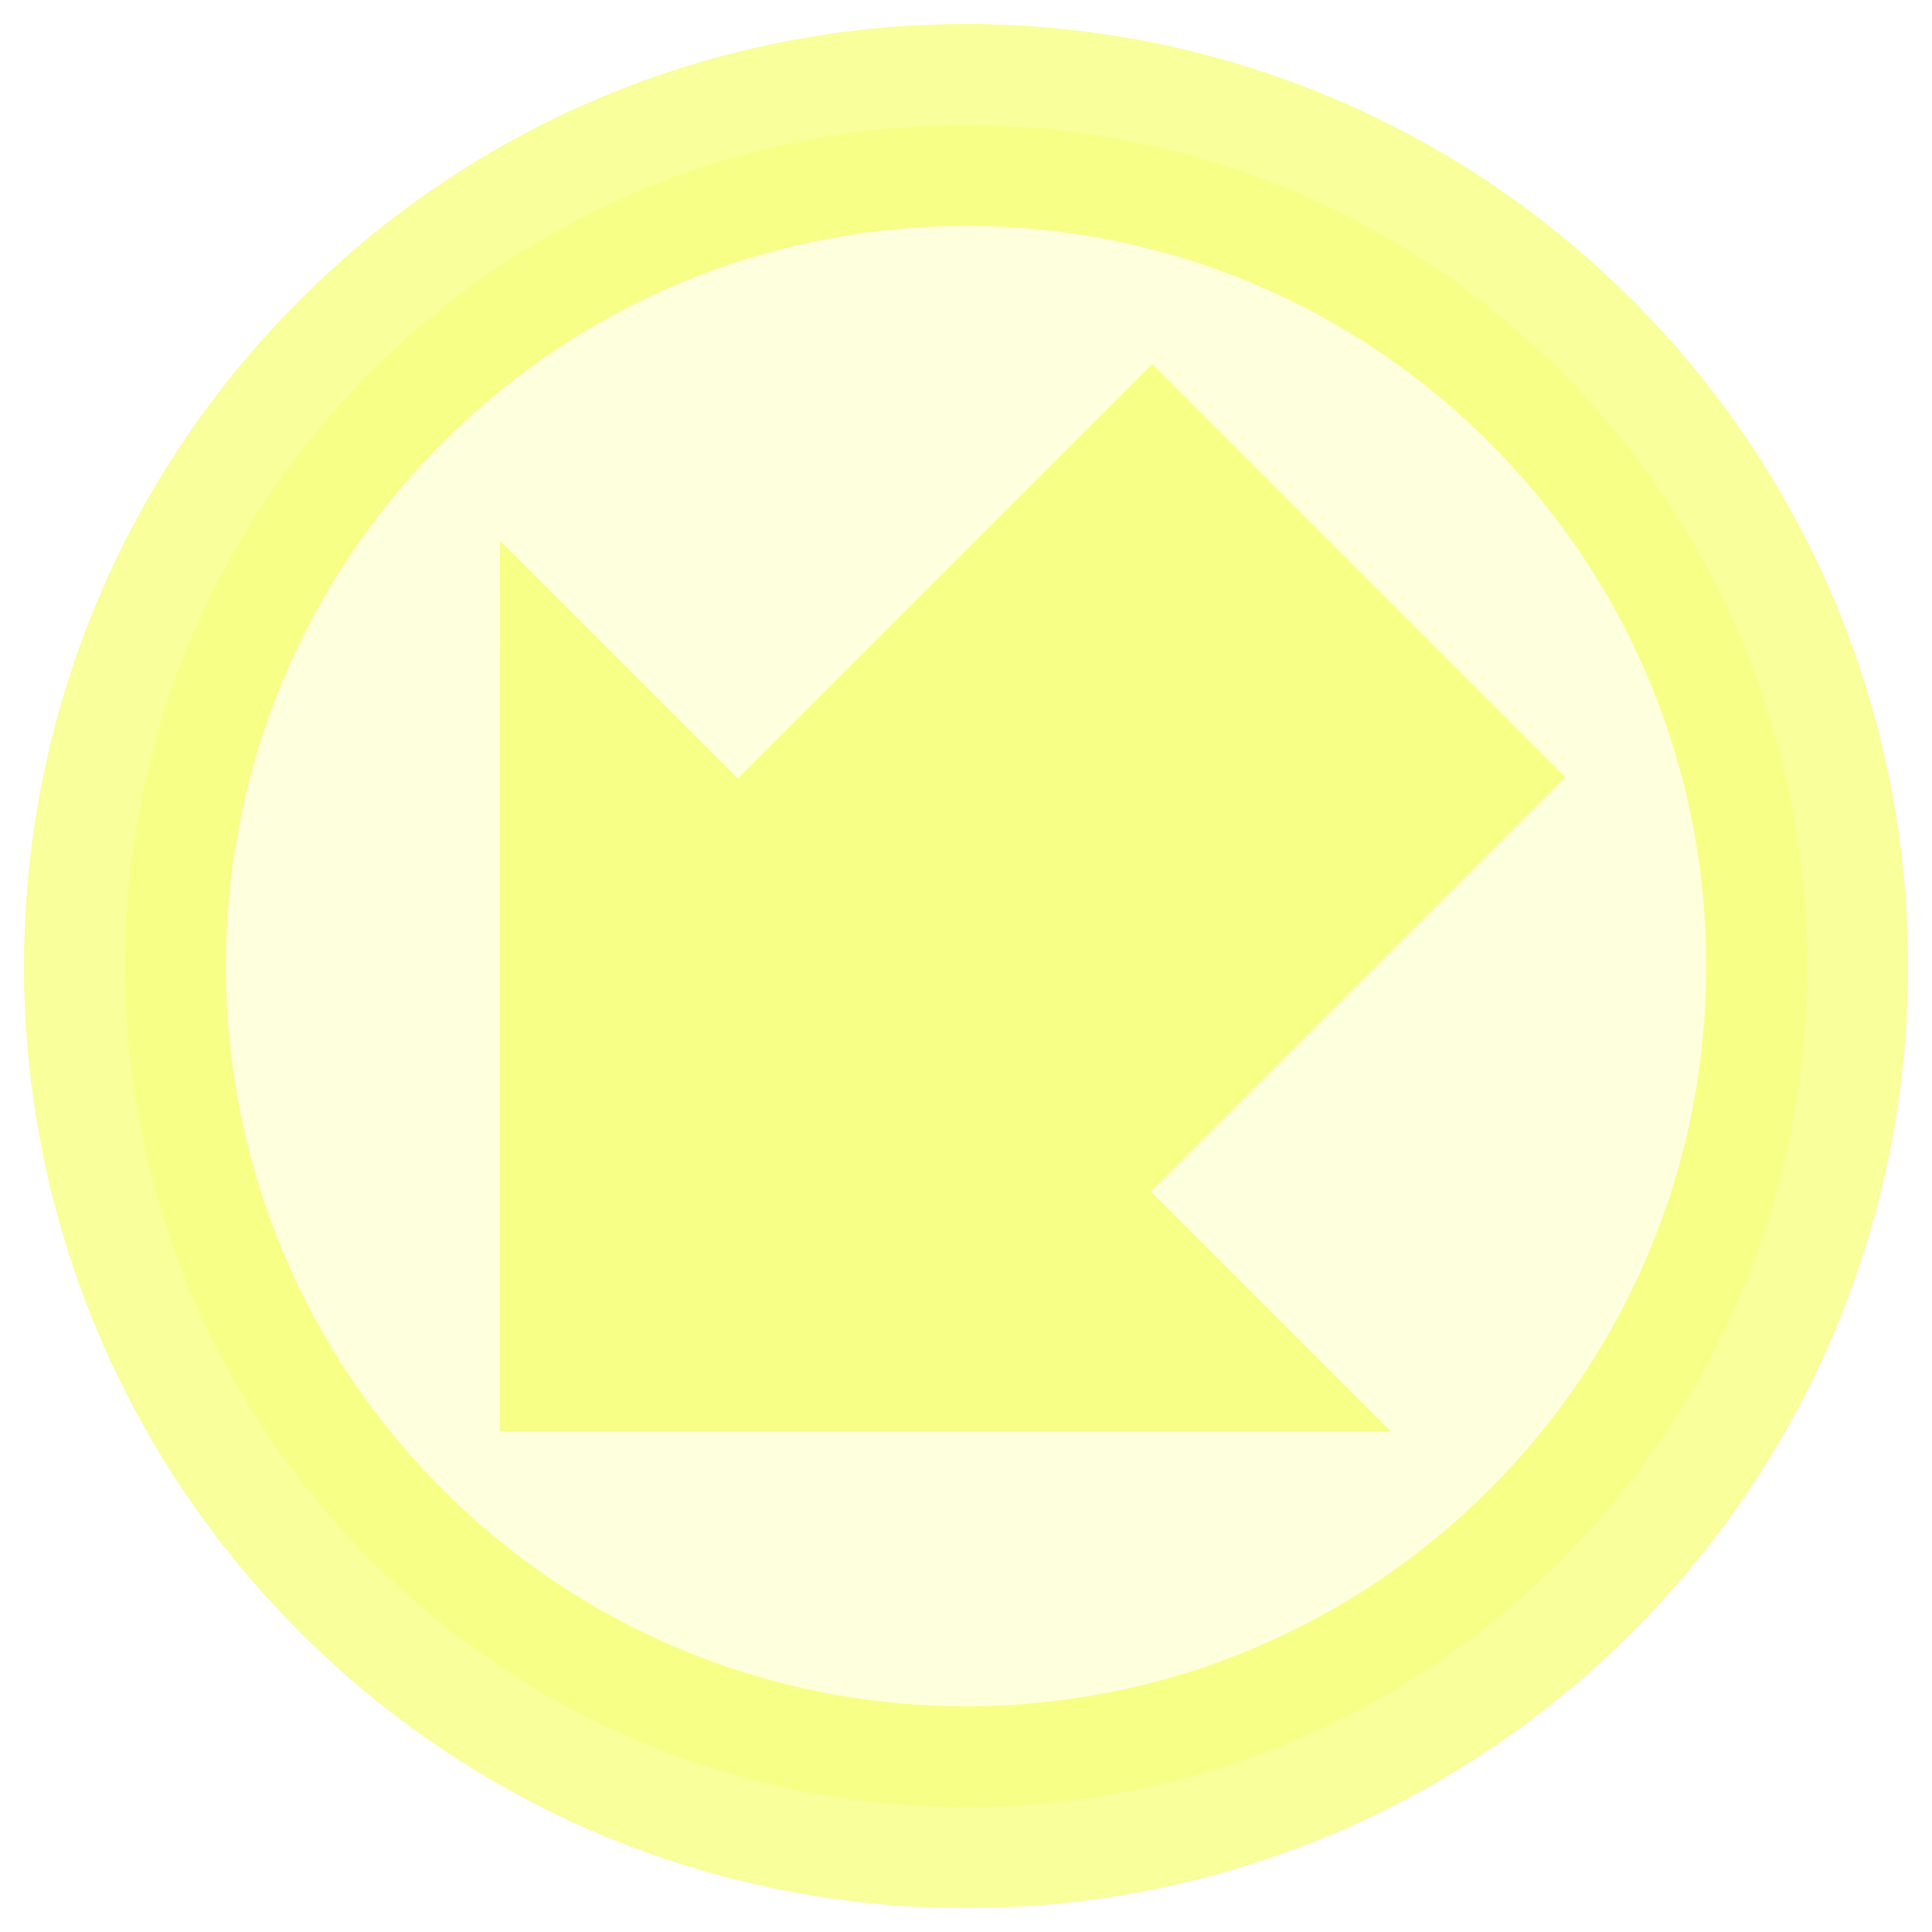
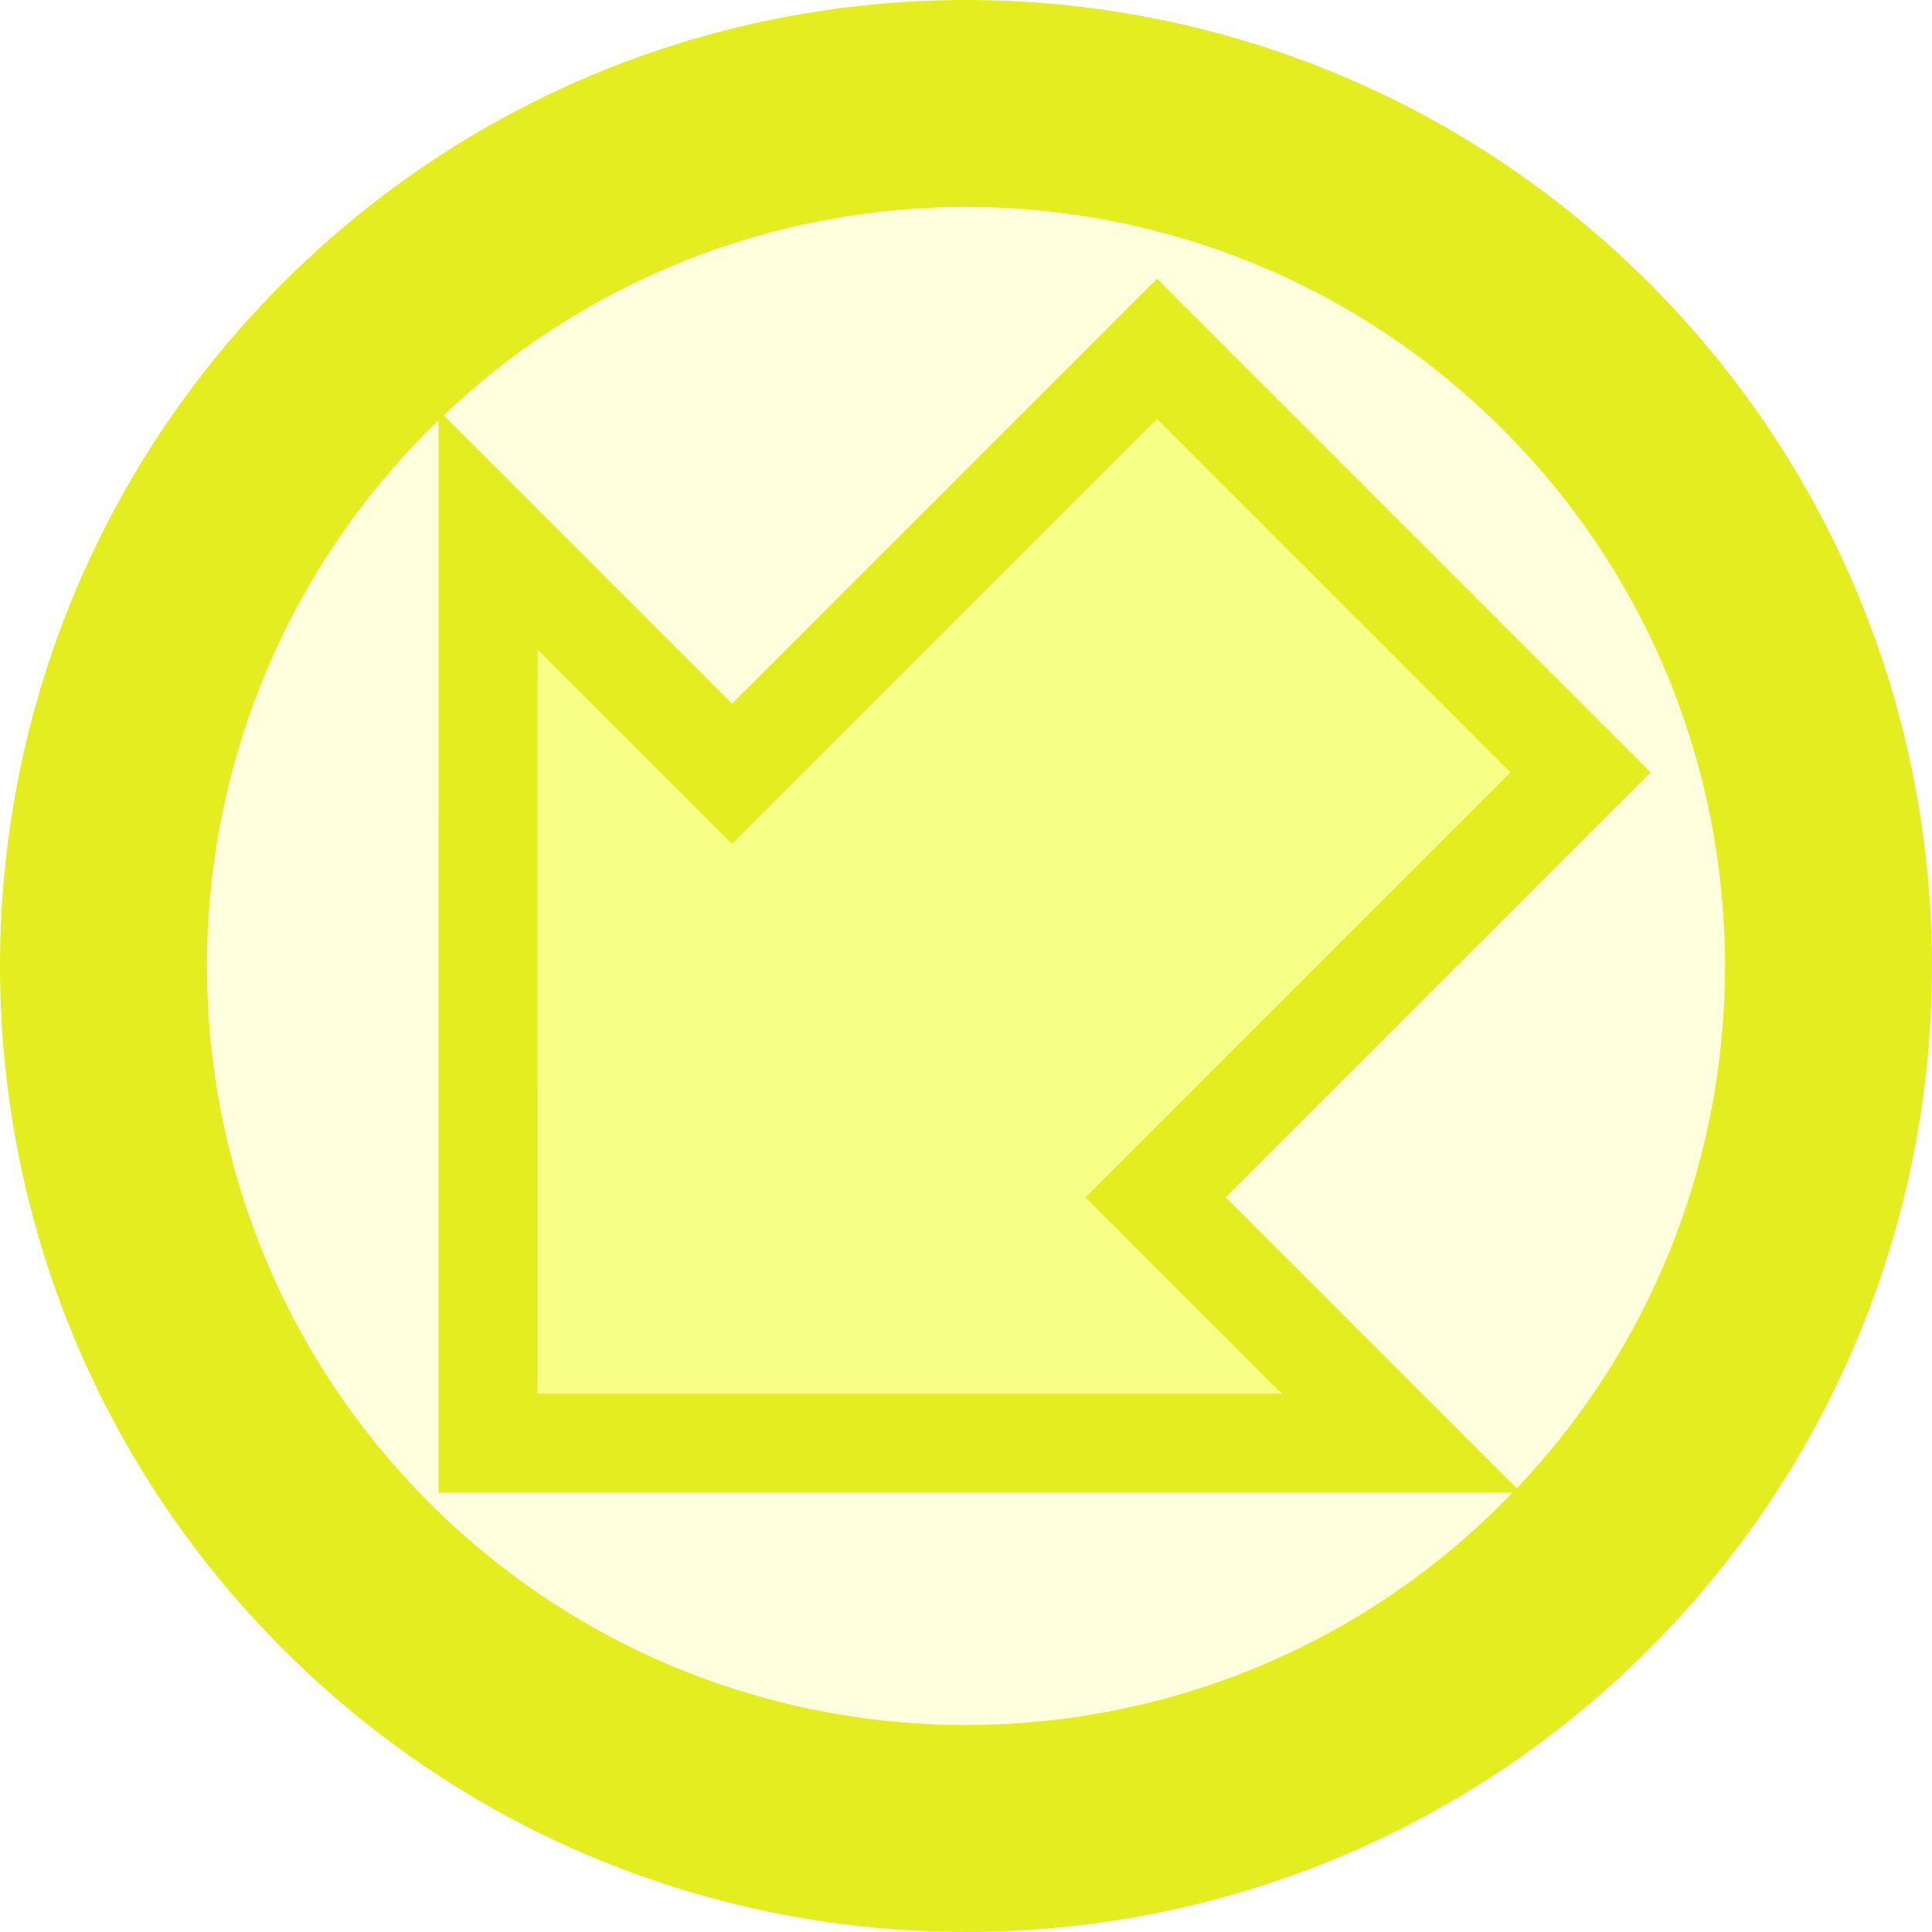
- <svg xmlns="http://www.w3.org/2000/svg" width="100" height="100" viewBox="0 0 26.458 26.458" version="1.1" id="svg3581">
+ <svg xmlns="http://www.w3.org/2000/svg" width="45.463" height="45.463" viewBox="0 0 12.029 12.029" version="1.1" id="svg3581">
  <defs id="defs3578" />
-   <g id="layer1" transform="translate(0,-0.4018498)">
-     <g id="g6555" transform="rotate(-135,13.22917,13.63102)">
-       <ellipse style="fill:#f8ff00;fill-opacity:0.14;stroke:#f1ff00;stroke-width:2.764;stroke-linecap:round;stroke-linejoin:round;stroke-dasharray:none;stroke-opacity:0.391" id="path3758" cx="13.229" cy="13.631" rx="11.519" ry="11.519" />
-       <path style="fill:#f0ff00;fill-opacity:0.392;stroke:none;stroke-width:0.265px;stroke-linecap:butt;stroke-linejoin:miter;stroke-opacity:0.666" d="m 4.611,13.237 h 4.643 v 8.026 h 8 v -8.026 h 4.608 L 13.237,4.611 Z" id="path5379" />
+   <g id="layer1" transform="translate(-7.214754,-7.616604)">
+     <g id="g1767" transform="matrix(-0.329653,-0.329653,0.329653,-0.329653,13.0967,22.48555)">
+       <g id="g1760">
+         <g id="g1707">
+           <g id="g1702">
+             <ellipse style="fill:#f8ff00;fill-opacity:0.14;stroke:#e4ed1f;stroke-width:2.764;stroke-linecap:round;stroke-linejoin:round;stroke-dasharray:none;stroke-opacity:1" id="path3758" cx="13.229" cy="13.631" rx="11.519" ry="11.519" />
+           </g>
+           <path style="fill:#f0ff00;fill-opacity:0.392;stroke:#e4ed1f;stroke-width:1.323;stroke-linecap:butt;stroke-linejoin:miter;stroke-dasharray:none;stroke-opacity:1" d="m 4.611,13.237 h 4.643 v 8.026 h 8 v -8.026 h 4.608 L 13.237,4.611 Z" id="path5379" />
+         </g>
+       </g>
    </g>
  </g>
</svg>
